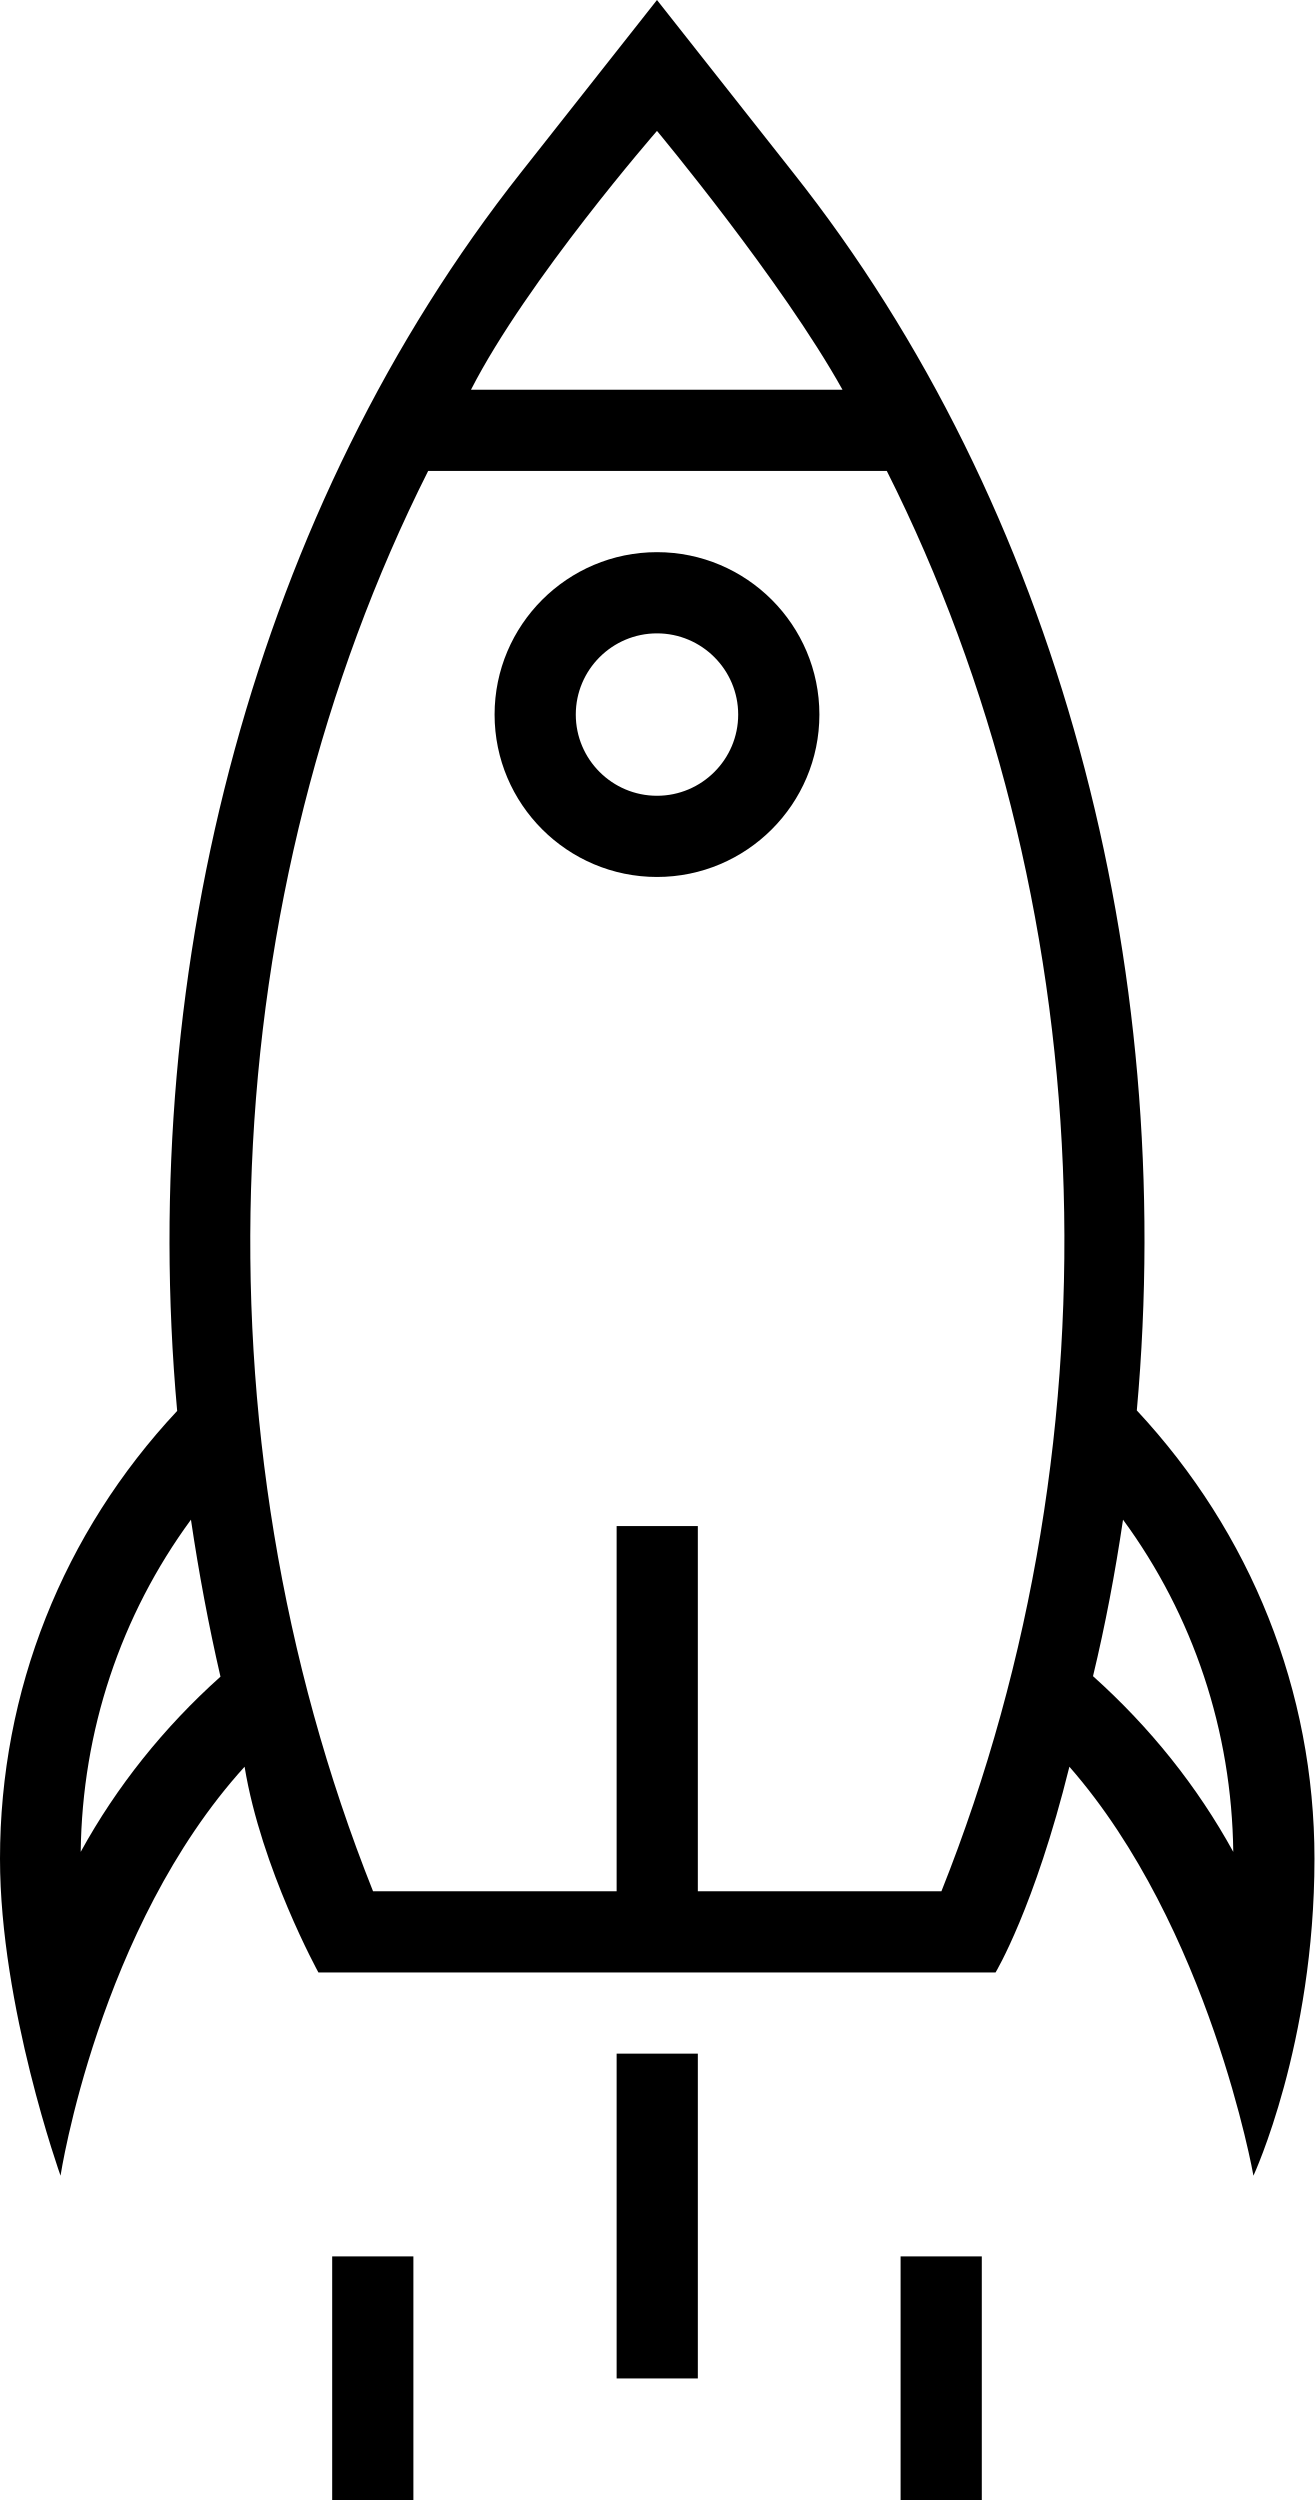
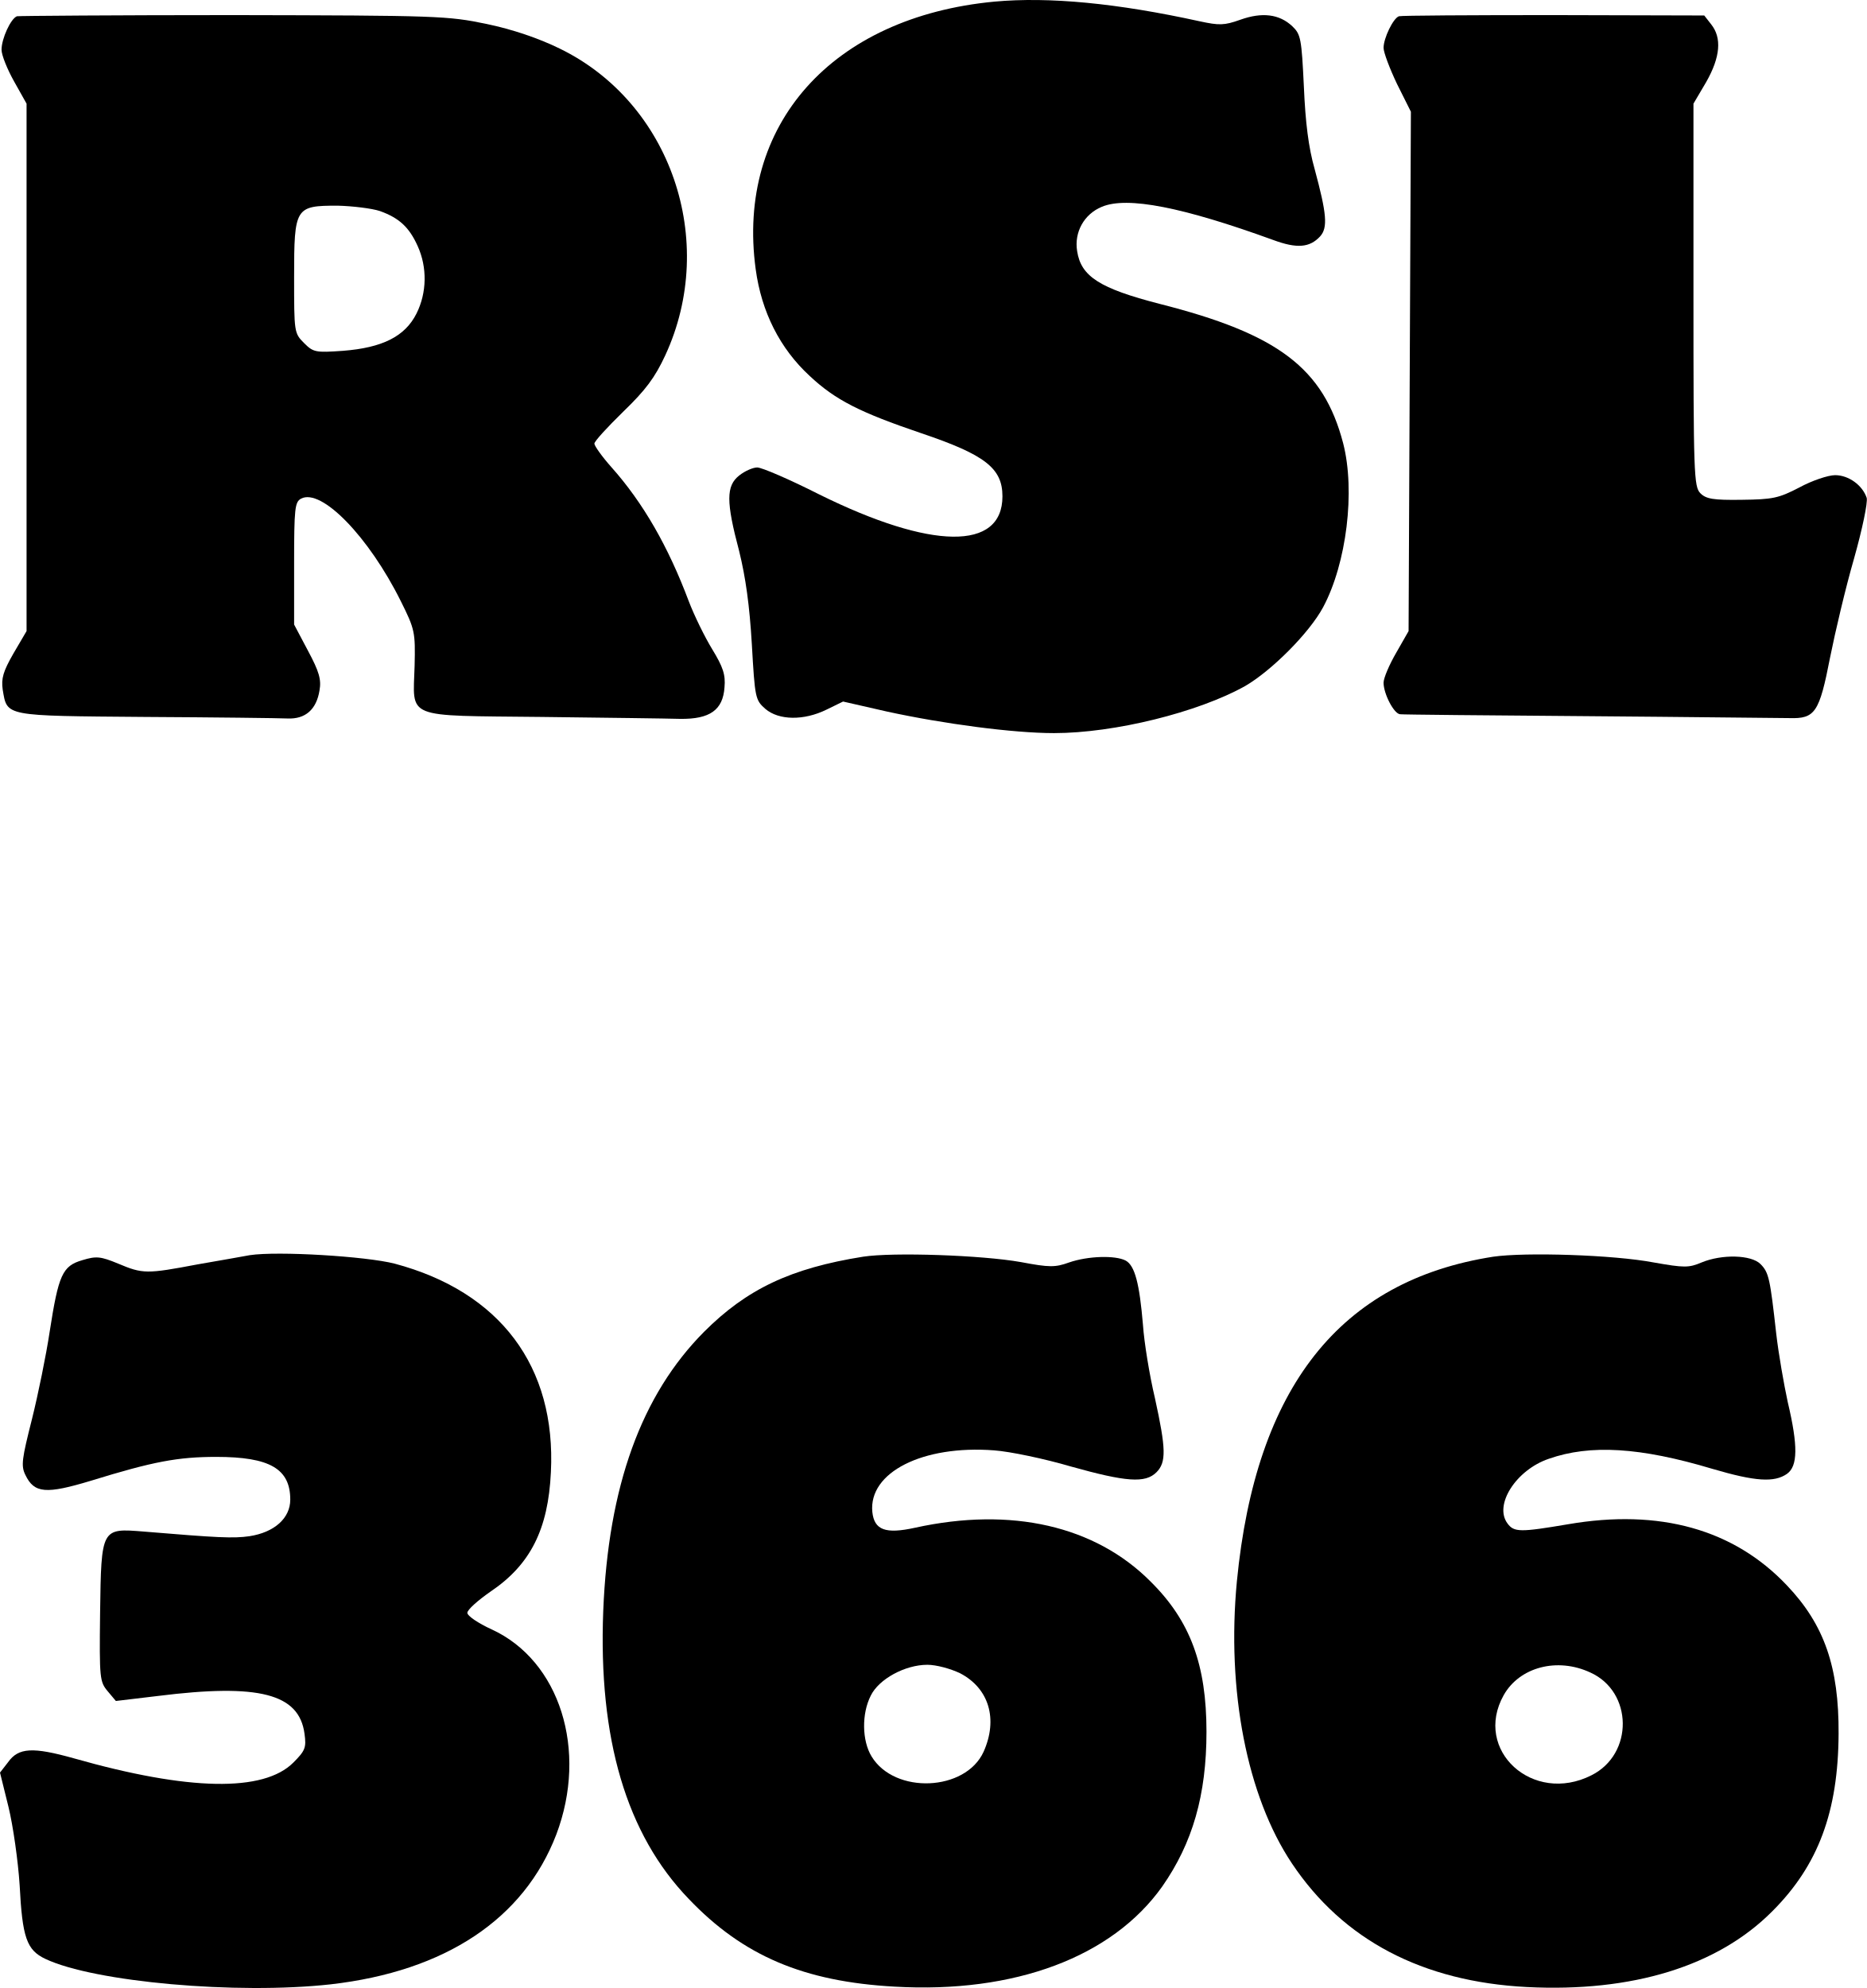
- <svg xmlns="http://www.w3.org/2000/svg" version="1.1" id="Layer_1" x="0px" y="0px" viewBox="0 0 267.1 508" style="enable-background:new 0 0 267.1 508;" xml:space="preserve">
+ <svg xmlns="http://www.w3.org/2000/svg" viewBox="3.638 4.146 484.94 516.375" width="484.94" height="516.375">
  <g>
-     <path d="M231,286.6c8.2-90.9-16-183.6-69.9-251.6L133.5,0l-27.6,35C52.1,103.1,27.8,195.8,36,286.7c-23.2,24.8-36,56.9-36,91   c0,30,12.3,64.4,12.3,64.4S20,391.7,49.7,359c3.4,20.7,15,41.8,15,41.8h137.6c0,0,7.9-13.1,15-41.8c28.5,32.6,37.4,83.1,37.4,83.1   s12.4-26.7,12.4-64.4C267.1,343.6,254.2,311.5,231,286.6z M16.4,376.3c0.3-24.6,8.1-48,22.4-67.5c1.6,10.8,3.6,21.5,6,31.9   C33.3,351,23.7,363,16.4,376.3z M133.5,26.6c0,0,25.4,30.5,37.7,52.6H95.7C107.1,56.9,133.5,26.6,133.5,26.6z M191.3,384.3h-49.5   v-74.2h-16.5v74.2H75.8C38.4,290.5,43.8,181.6,87,95.7h93.2C223.4,181.6,228.7,290.5,191.3,384.3z M222.1,340.6   c2.5-10.4,4.5-21,6.1-31.8c14.3,19.5,22.1,42.9,22.4,67.5C243.3,363,233.7,351,222.1,340.6z" />
-     <path d="M133.5,112.2c-18.2,0-33,14.8-33,33s14.8,33,33,33s33-14.8,33-33S151.7,112.2,133.5,112.2z M133.5,161.7   c-9.1,0-16.5-7.4-16.5-16.5s7.4-16.5,16.5-16.5s16.5,7.4,16.5,16.5S142.6,161.7,133.5,161.7z" />
-     <rect x="125.3" y="417.3" width="16.5" height="66" />
-     <rect x="183" y="458.5" width="16.5" height="49.5" />
-     <rect x="67.5" y="458.5" width="16.5" height="49.5" />
+     <g transform="matrix(0.1, 0, 0, -0.1, -297.9619, 862.5684)" fill="#000000" stroke="none">
+       <path d="M5599 8580 c-422 -40 -671 -320 -620 -695 15 -111 63 -206 140 -277 67 -63 131 -95 290 -149 166 -56 211 -91 211 -164 0 -142 -185 -139 -476 5 -77 39 -149 70 -161 70 -11 0 -32 -9 -47 -21 -34 -27 -34 -68 0 -196 17 -69 27 -141 33 -242 8 -140 9 -145 35 -168 35 -30 100 -31 159 -2 l43 21 114 -26 c147 -32 328 -56 434 -56 157 0 374 54 496 122 69 40 167 138 203 205 61 114 84 302 52 426 -51 195 -169 284 -477 362 -155 40 -204 71 -214 137 -8 49 18 96 64 115 66 28 211 -1 445 -86 62 -23 95 -20 122 9 21 23 17 60 -14 175 -16 56 -24 121 -28 214 -6 125 -8 136 -30 157 -34 32 -79 37 -135 17 -42 -15 -55 -15 -106 -4 -214 47 -391 64 -533 51z" />
+       <path d="M3060 8542 c-16 -6 -40 -58 -40 -87 0 -14 15 -51 33 -83 l32 -57 0 -685 0 -685 -34 -58 c-27 -47 -32 -65 -28 -94 12 -70 1 -68 370 -71 183 -1 349 -3 370 -4 46 -2 75 23 83 73 5 28 -1 49 -30 103 l-36 68 0 158 c0 145 2 160 18 169 53 28 176 -99 259 -266 37 -74 38 -81 36 -168 -4 -140 -30 -129 330 -133 166 -2 328 -4 360 -5 77 -1 111 23 115 82 3 33 -4 53 -32 99 -19 31 -47 88 -61 125 -53 141 -118 255 -201 348 -24 27 -44 55 -44 61 0 6 34 43 75 83 58 56 82 88 109 146 138 298 14 657 -274 797 -55 27 -123 50 -190 64 -101 21 -126 22 -657 23 -304 0 -558 -2 -563 -3z m943 -506 c50 -18 76 -42 98 -91 25 -55 24 -121 -3 -175 -30 -60 -89 -89 -191 -97 -71 -5 -77 -4 -101 20 -26 26 -26 28 -26 172 0 181 3 185 113 185 39 -1 89 -7 110 -14z" />
+       <path d="M6650 8542 c-15 -5 -40 -57 -40 -82 0 -12 16 -54 35 -94 l36 -72 -3 -674 -3 -675 -32 -56 c-18 -31 -33 -66 -33 -78 0 -29 27 -81 43 -82 6 -1 226 -3 487 -5 261 -2 497 -5 524 -5 67 -2 78 14 106 158 13 65 40 180 62 256 22 78 36 146 33 158 -11 33 -47 59 -82 59 -18 0 -60 -14 -93 -32 -54 -28 -69 -31 -150 -32 -73 -1 -92 2 -107 17 -17 17 -18 51 -18 515 l0 497 33 56 c37 65 41 115 13 150 l-18 23 -391 1 c-215 0 -396 -1 -402 -3z" />
+       <path d="M3665 5324 c-16 -3 -78 -14 -136 -24 -132 -25 -142 -25 -206 2 -46 19 -57 20 -93 9 -52 -15 -62 -38 -85 -186 -9 -60 -30 -163 -46 -227 -26 -103 -29 -121 -17 -145 23 -48 54 -50 170 -15 162 50 226 62 326 62 139 0 192 -31 192 -111 0 -48 -41 -85 -106 -95 -42 -6 -82 -4 -274 12 -111 9 -111 10 -114 -212 -2 -170 -1 -178 20 -203 l21 -25 109 13 c263 33 367 6 381 -98 5 -36 2 -44 -29 -75 -77 -77 -271 -74 -570 11 -107 30 -144 28 -171 -10 l-21 -27 22 -89 c12 -49 25 -141 29 -203 7 -136 18 -169 67 -192 127 -60 497 -93 741 -66 298 34 502 170 586 389 83 219 9 452 -168 533 -35 16 -63 35 -63 43 0 8 27 32 60 55 104 70 150 162 157 310 14 275 -132 469 -406 542 -74 19 -303 33 -376 22z" />
+       <path d="M5258 5320 c-188 -30 -302 -84 -413 -195 -163 -164 -249 -401 -262 -725 -13 -332 60 -580 222 -748 141 -148 299 -215 535 -228 312 -18 565 77 695 260 79 113 115 238 115 402 0 174 -42 288 -145 390 -144 145 -362 195 -612 140 -77 -17 -106 -6 -111 41 -10 103 131 174 316 160 42 -3 132 -22 200 -42 143 -40 193 -44 222 -15 26 26 25 61 -4 193 -14 59 -28 145 -31 190 -9 107 -21 154 -45 167 -27 14 -98 12 -147 -5 -36 -13 -51 -13 -125 1 -101 18 -332 26 -410 14z m252 -1082 c75 -39 99 -119 61 -204 -47 -103 -231 -111 -291 -12 -25 41 -26 111 -2 158 21 43 89 80 147 80 23 0 60 -10 85 -22z" />
+       <path d="M6895 5320 c-398 -62 -617 -339 -666 -843 -27 -284 26 -558 143 -733 133 -199 339 -307 610 -321 274 -14 496 54 638 197 119 119 171 258 172 461 1 173 -37 283 -134 385 -138 146 -331 200 -569 159 -124 -21 -140 -21 -157 2 -36 48 22 139 107 168 108 38 238 30 425 -26 112 -33 161 -36 194 -13 28 20 29 72 2 186 -10 46 -24 126 -30 178 -16 143 -19 159 -41 181 -24 24 -100 26 -153 4 -33 -14 -45 -14 -124 0 -105 20 -334 27 -417 15z m252 -1080 c111 -50 113 -212 3 -267 -152 -77 -308 65 -228 208 41 73 139 99 225 59z" />
+     </g>
  </g>
</svg>
